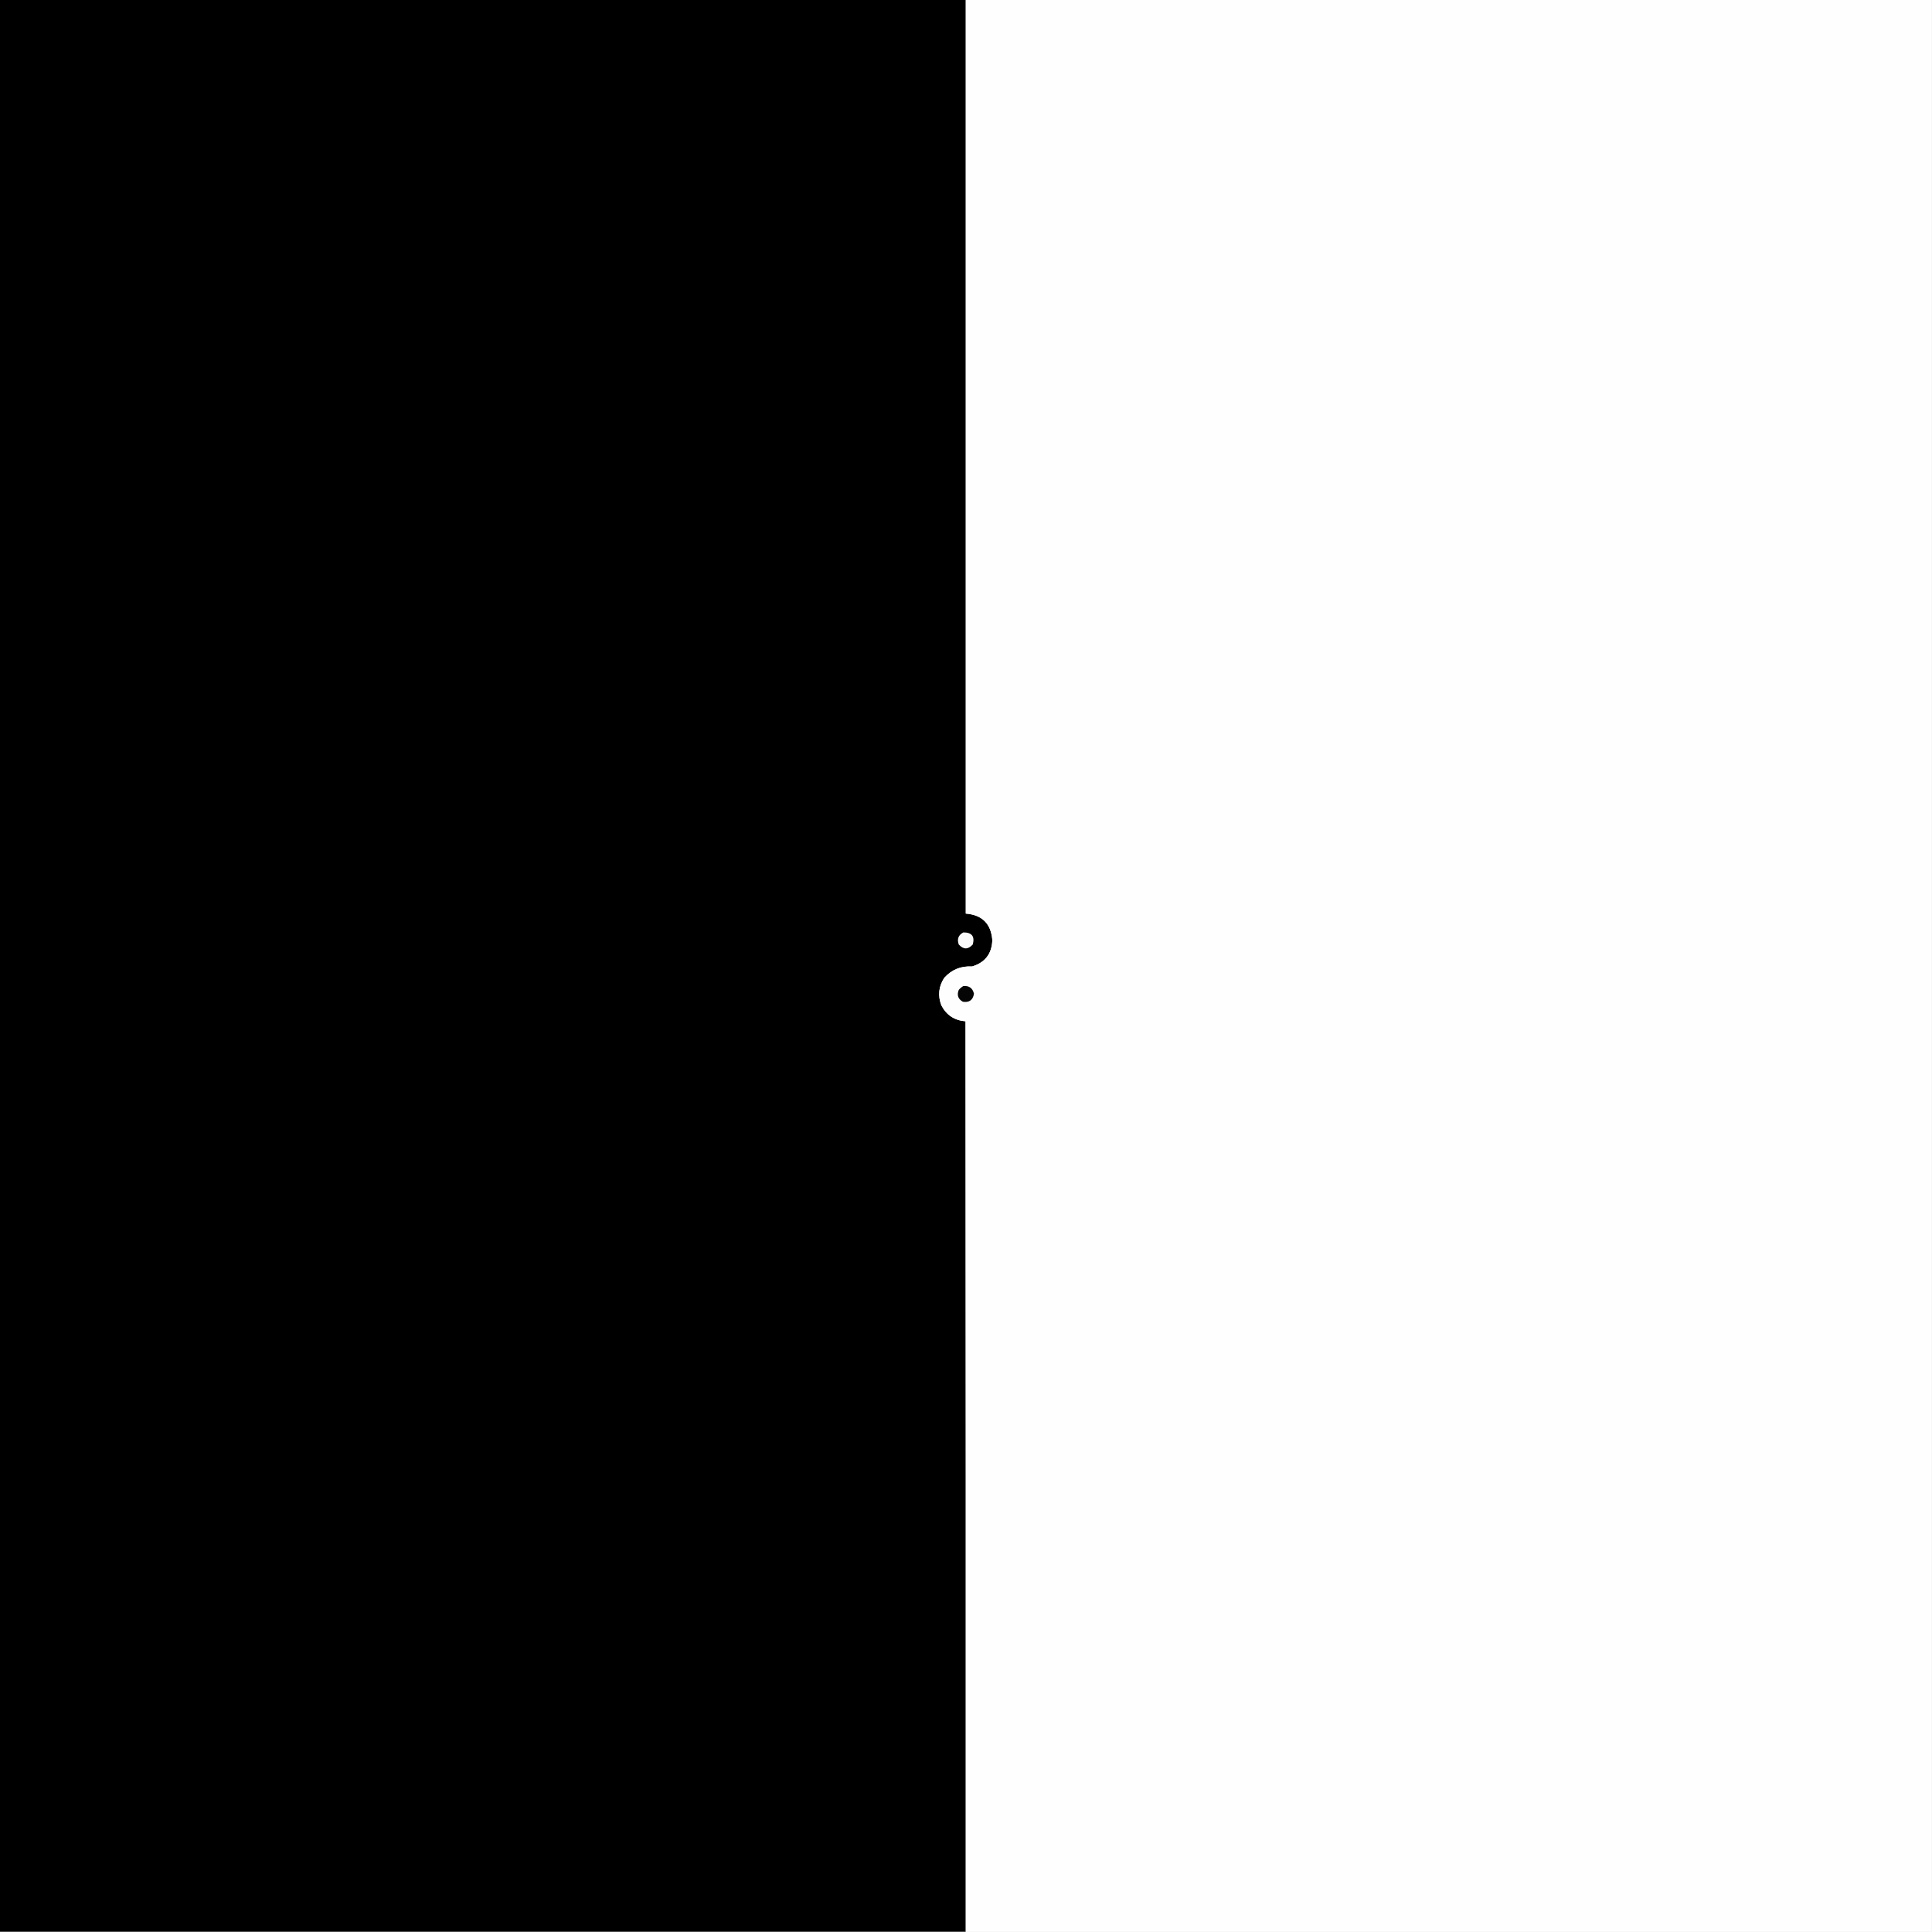
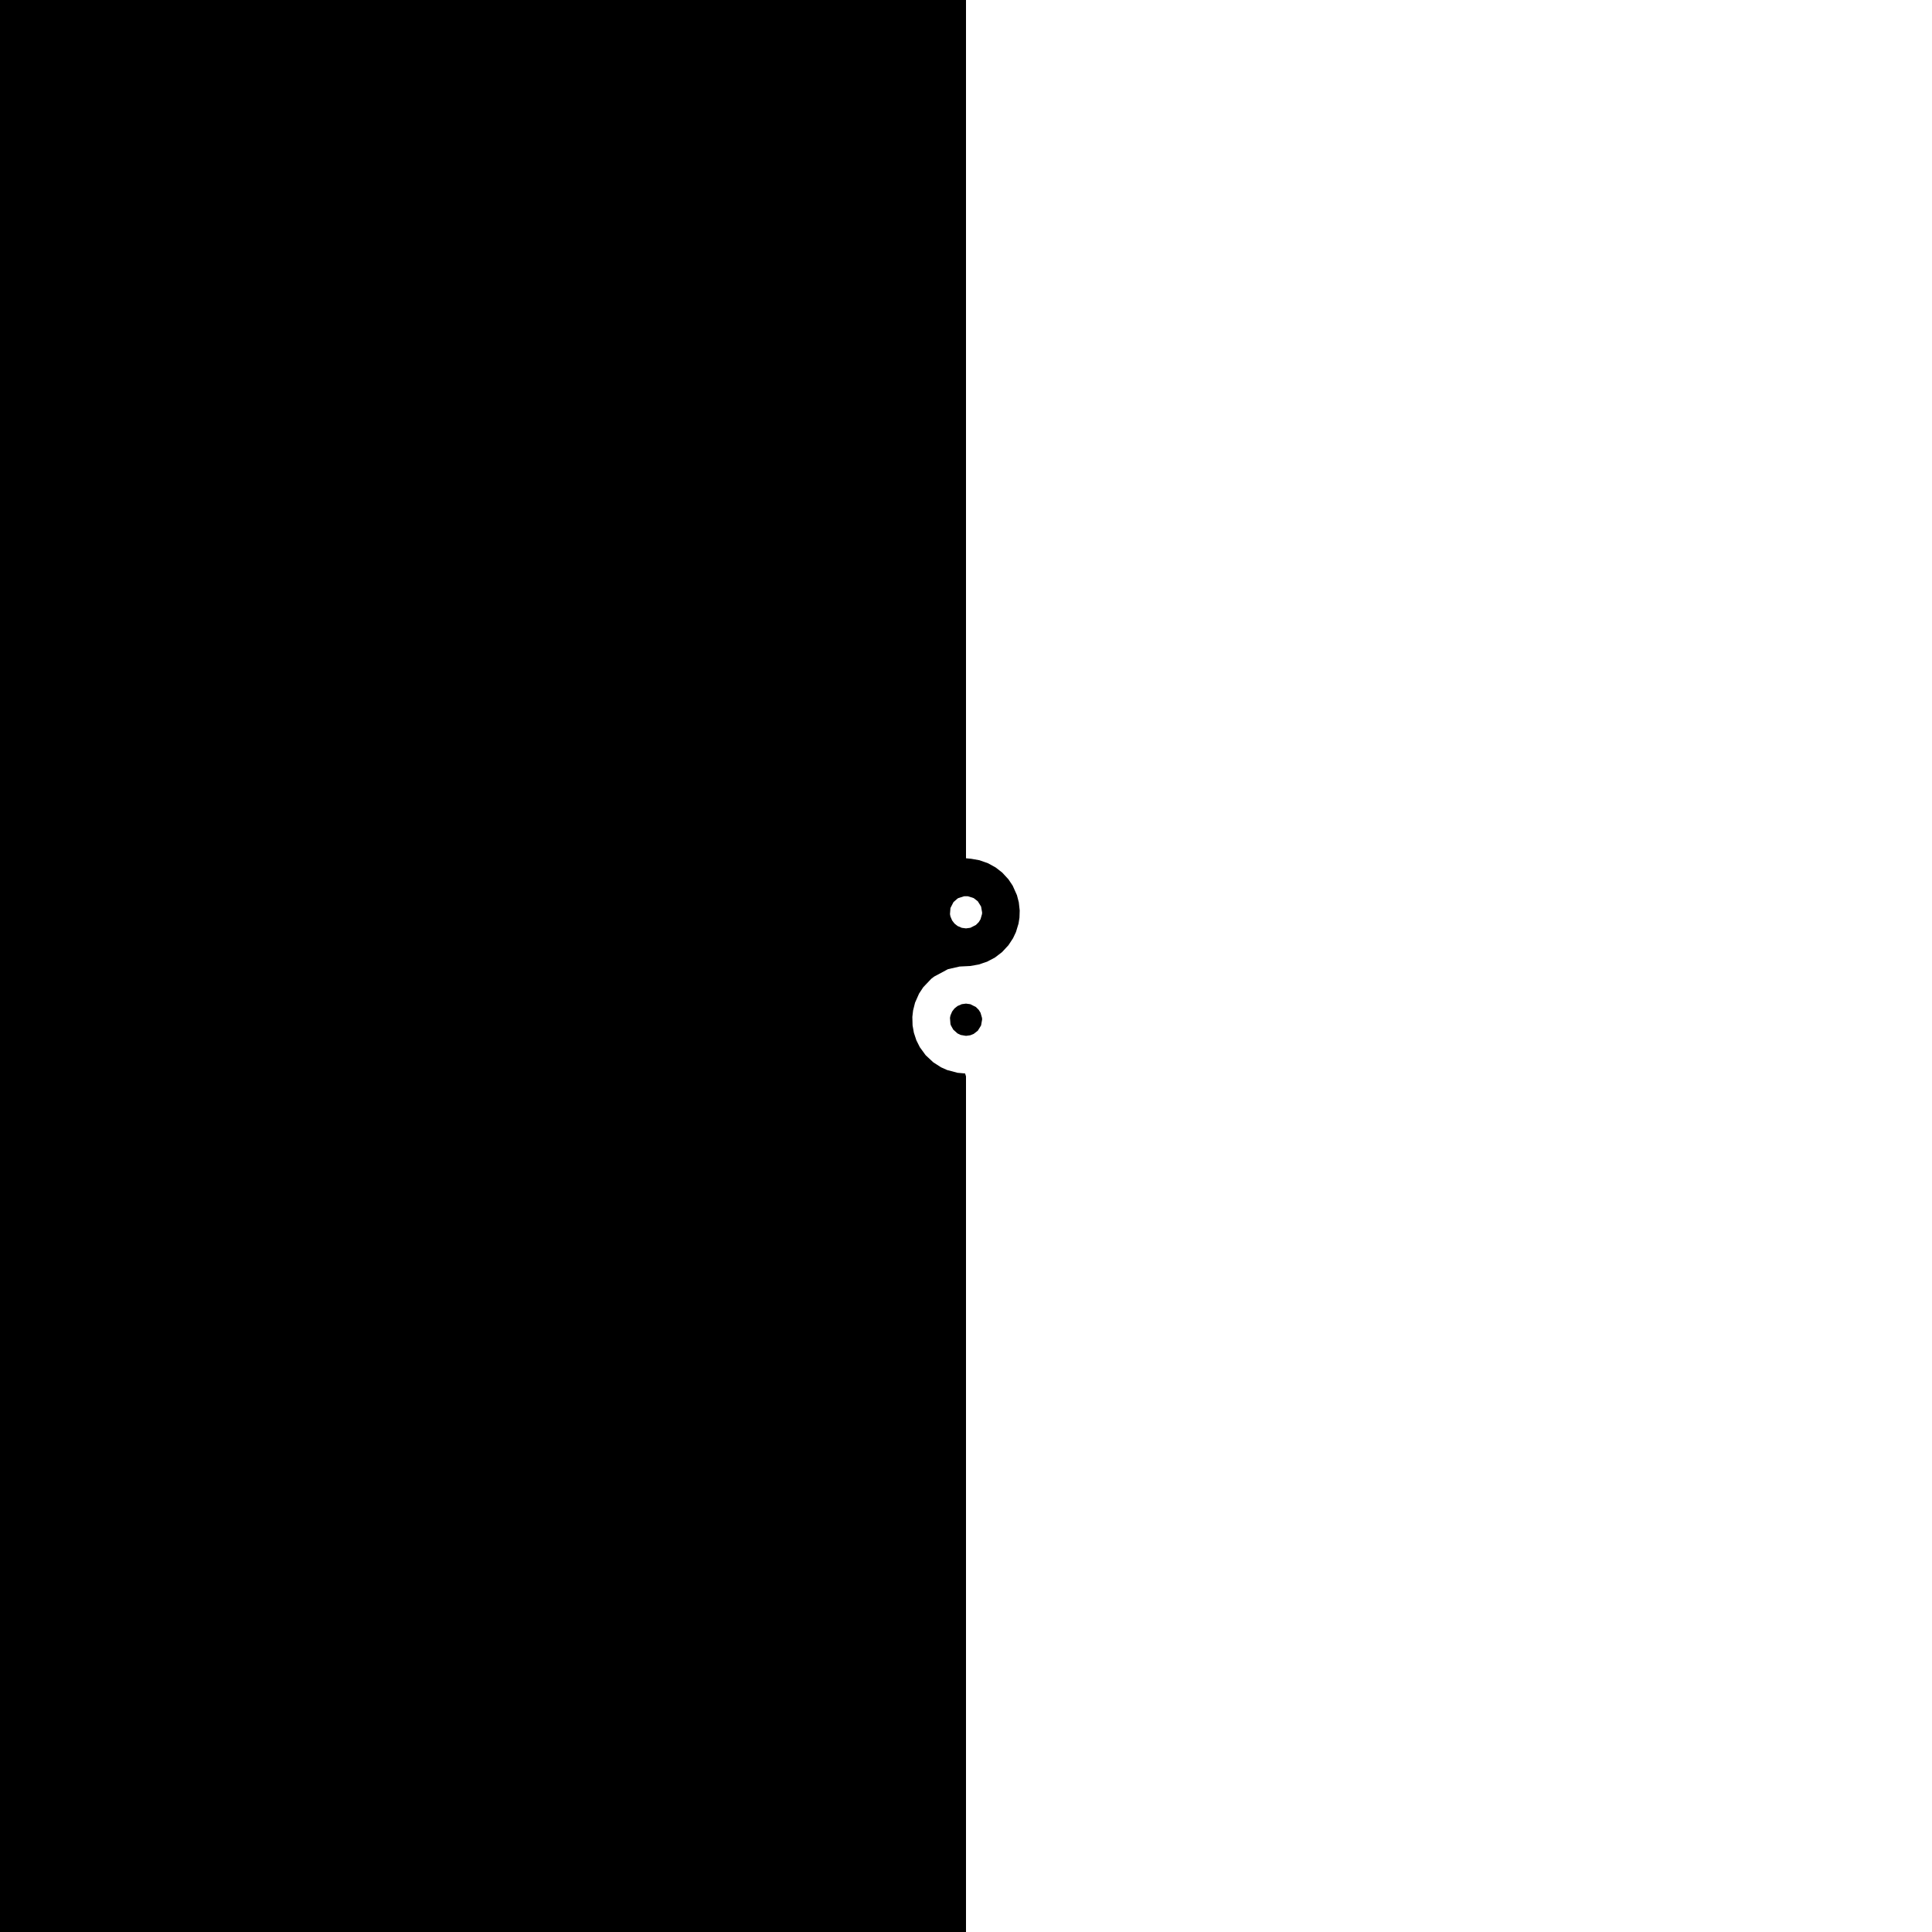
- <svg xmlns="http://www.w3.org/2000/svg" version="1.1" width="4000px" height="4000px" style="shape-rendering:geometricPrecision; text-rendering:geometricPrecision; image-rendering:optimizeQuality; fill-rule:evenodd; clip-rule:evenodd">
-   <g>
-     <path style="opacity:1" fill="#000000" d="M -0.5,-0.5 C 666.167,-0.5 1332.83,-0.5 1999.5,-0.5C 1999.5,630.167 1999.5,1260.83 1999.5,1891.5C 2033.56,1894.22 2051.89,1912.56 2054.5,1946.5C 2053.52,1974.66 2039.52,1992.82 2012.5,2001C 1989.47,1999.67 1970.3,2007.5 1955,2024.5C 1943.32,2042.37 1941.32,2061.37 1949,2081.5C 1959.53,2101.69 1976.2,2112.69 1999,2114.5C 1999.5,2742.83 1999.67,3371.17 1999.5,3999.5C 1332.83,3999.5 666.167,3999.5 -0.5,3999.5C -0.5,2666.17 -0.5,1332.83 -0.5,-0.5 Z" />
-   </g>
-   <g>
-     <path style="opacity:1" fill="#fefefe" d="M 1999.5,-0.5 C 2666.17,-0.5 3332.83,-0.5 3999.5,-0.5C 3999.5,1332.83 3999.5,2666.17 3999.5,3999.5C 3332.83,3999.5 2666.17,3999.5 1999.5,3999.5C 1999.67,3371.17 1999.5,2742.83 1999,2114.5C 1976.2,2112.69 1959.53,2101.69 1949,2081.5C 1941.32,2061.37 1943.32,2042.37 1955,2024.5C 1970.3,2007.5 1989.47,1999.67 2012.5,2001C 2039.52,1992.82 2053.52,1974.66 2054.5,1946.5C 2051.89,1912.56 2033.56,1894.22 1999.5,1891.5C 1999.5,1260.83 1999.5,630.167 1999.5,-0.5 Z" />
-   </g>
-   <g>
-     <path style="opacity:1" fill="#fafafa" d="M 1994.5,1930.5 C 2012.09,1930.37 2018.59,1938.71 2014,1955.5C 2004.33,1966.17 1994.67,1966.17 1985,1955.5C 1980.99,1944.22 1984.16,1935.89 1994.5,1930.5 Z" />
-   </g>
-   <g>
-     <path style="opacity:1" fill="#050505" d="M 1994.5,2041.5 C 2006.48,2040.49 2013.81,2045.82 2016.5,2057.5C 2014.26,2070.57 2006.6,2076.07 1993.5,2074C 1983.56,2068.41 1980.72,2060.24 1985,2049.5C 1987.77,2046.22 1990.94,2043.55 1994.5,2041.5 Z" />
+ <svg xmlns="http://www.w3.org/2000/svg" version="1.1" width="2000" height="2000">
+   <defs />
+   <g transform="scale(2,2)">
+     <g id="background-829d7c3f">
+       <rect fill="white" stroke="none" x="0" y="0" width="1000" height="1000" class="dcg-svg-background" />
+     </g>
+     <g id="graphpaper-829d7c3f">
+       <g id="axis-829d7c3f">
+         <g>
+           <g>
+             <path fill="none" stroke="rgb(0,0,0)" class="dcg-svg-tickmark" paint-order="fill stroke markers" d="" stroke-opacity="0.9" stroke-miterlimit="2" stroke-width="1.5" stroke-dasharray="" />
+           </g>
+         </g>
+       </g>
+     </g>
+     <g id="expressions-829d7c3f">
+       <g id="sketch-829d7c3f">
+         <path fill="#000000" stroke="none" paint-order="stroke fill markers" d="" fill-opacity="0.4" />
+         <path fill="#000000" stroke="none" class="dcg-svg-region" paint-order="stroke fill markers" d=" M -3 1003 L -3 -3 L 500 -3 L 500 444.244 L 502.754 444.511 L 506.99 445.267 L 511.423 446.829 L 515.381 449.017 L 518.766 451.66 L 521.973 455.138 L 524.17 458.428 L 526.367 463.34 L 527.332 467.041 L 527.797 471.268 L 527.676 474.941 L 527.193 478.027 L 525.861 482.422 L 524.349 485.628 L 521.973 489.239 L 518.677 492.797 L 515.004 495.605 L 510.942 497.759 L 506.592 499.22 L 502.197 500 L 496.704 500.274 L 490.66 501.646 L 483.521 505.471 L 482.049 506.592 L 477.874 510.986 L 475.707 514.282 L 473.633 518.968 L 472.614 522.991 L 472.227 526.367 L 472.348 530.762 L 473.02 534.543 L 474.307 538.452 L 476.081 541.999 L 479.096 546.143 L 483.088 549.871 L 487.105 552.446 L 490.2 553.833 L 495.605 555.275 L 499.534 555.621 L 500 557.129 L 500 557.129 L 500 1003 L -3 1003 M 495.605 465.095 L 493.531 466.918 L 491.954 469.981 L 491.71 473.134 L 491.947 474.369 L 492.813 476.425 L 494.041 478.027 L 495.605 479.28 L 497.819 480.241 L 500 480.531 L 502.24 480.225 L 505.133 478.766 L 506.592 477.302 L 507.506 475.83 L 508.29 473.134 L 508.343 472.3 L 507.805 469.238 L 506.11 466.506 L 503.961 464.844 L 500.946 463.898 L 499.054 463.898 L 496.039 464.844 L 495.605 465.095 L 495.605 465.095 M 505.133 521.234 L 506.592 522.698 L 507.506 524.17 L 508.29 526.866 L 508.343 527.7 L 507.805 530.762 L 506.11 533.494 L 503.961 535.156 L 502.197 535.861 L 500 536.155 L 497.264 535.695 L 495.605 534.905 L 493.408 532.927 L 492.195 530.762 L 491.954 530.019 L 491.71 526.866 L 491.947 525.631 L 492.813 523.575 L 494.041 521.973 L 495.605 520.72 L 497.819 519.759 L 500 519.469 L 502.24 519.775 L 505.133 521.234 L 505.133 521.234" />
+       </g>
+     </g>
+     <g id="labels-829d7c3f" />
+     <g id="labels-829d7c3f" />
  </g>
</svg>
